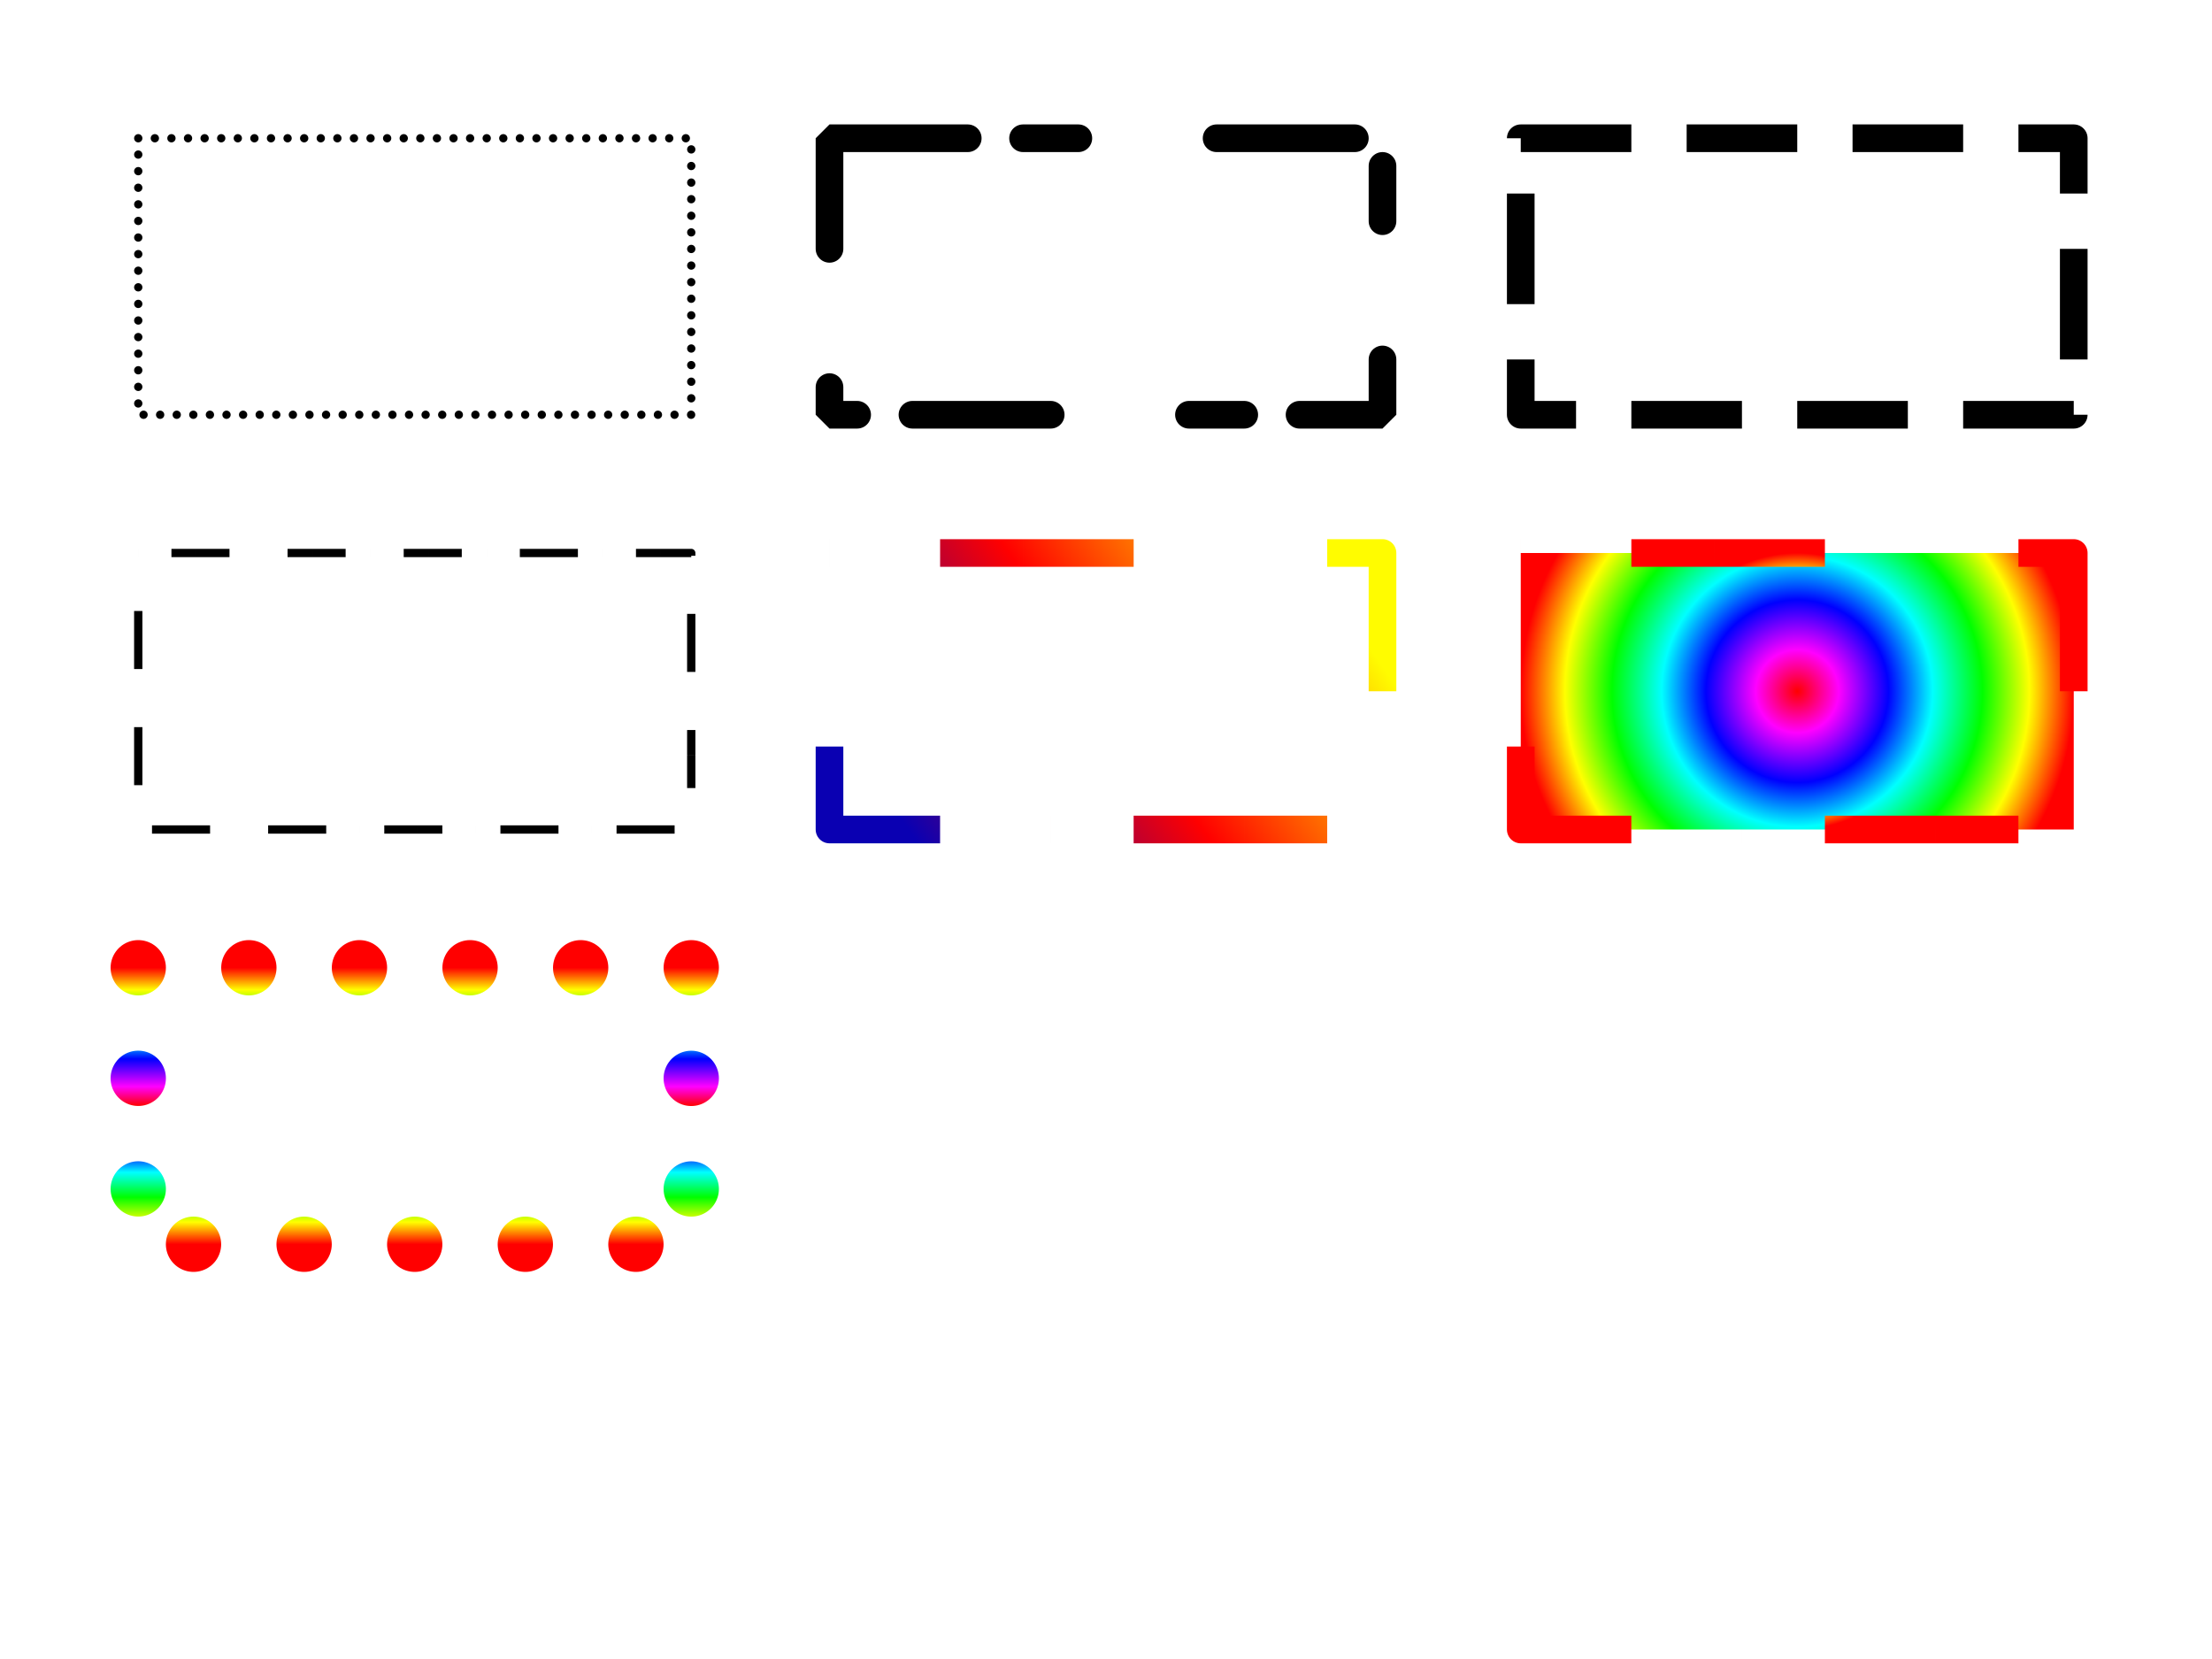
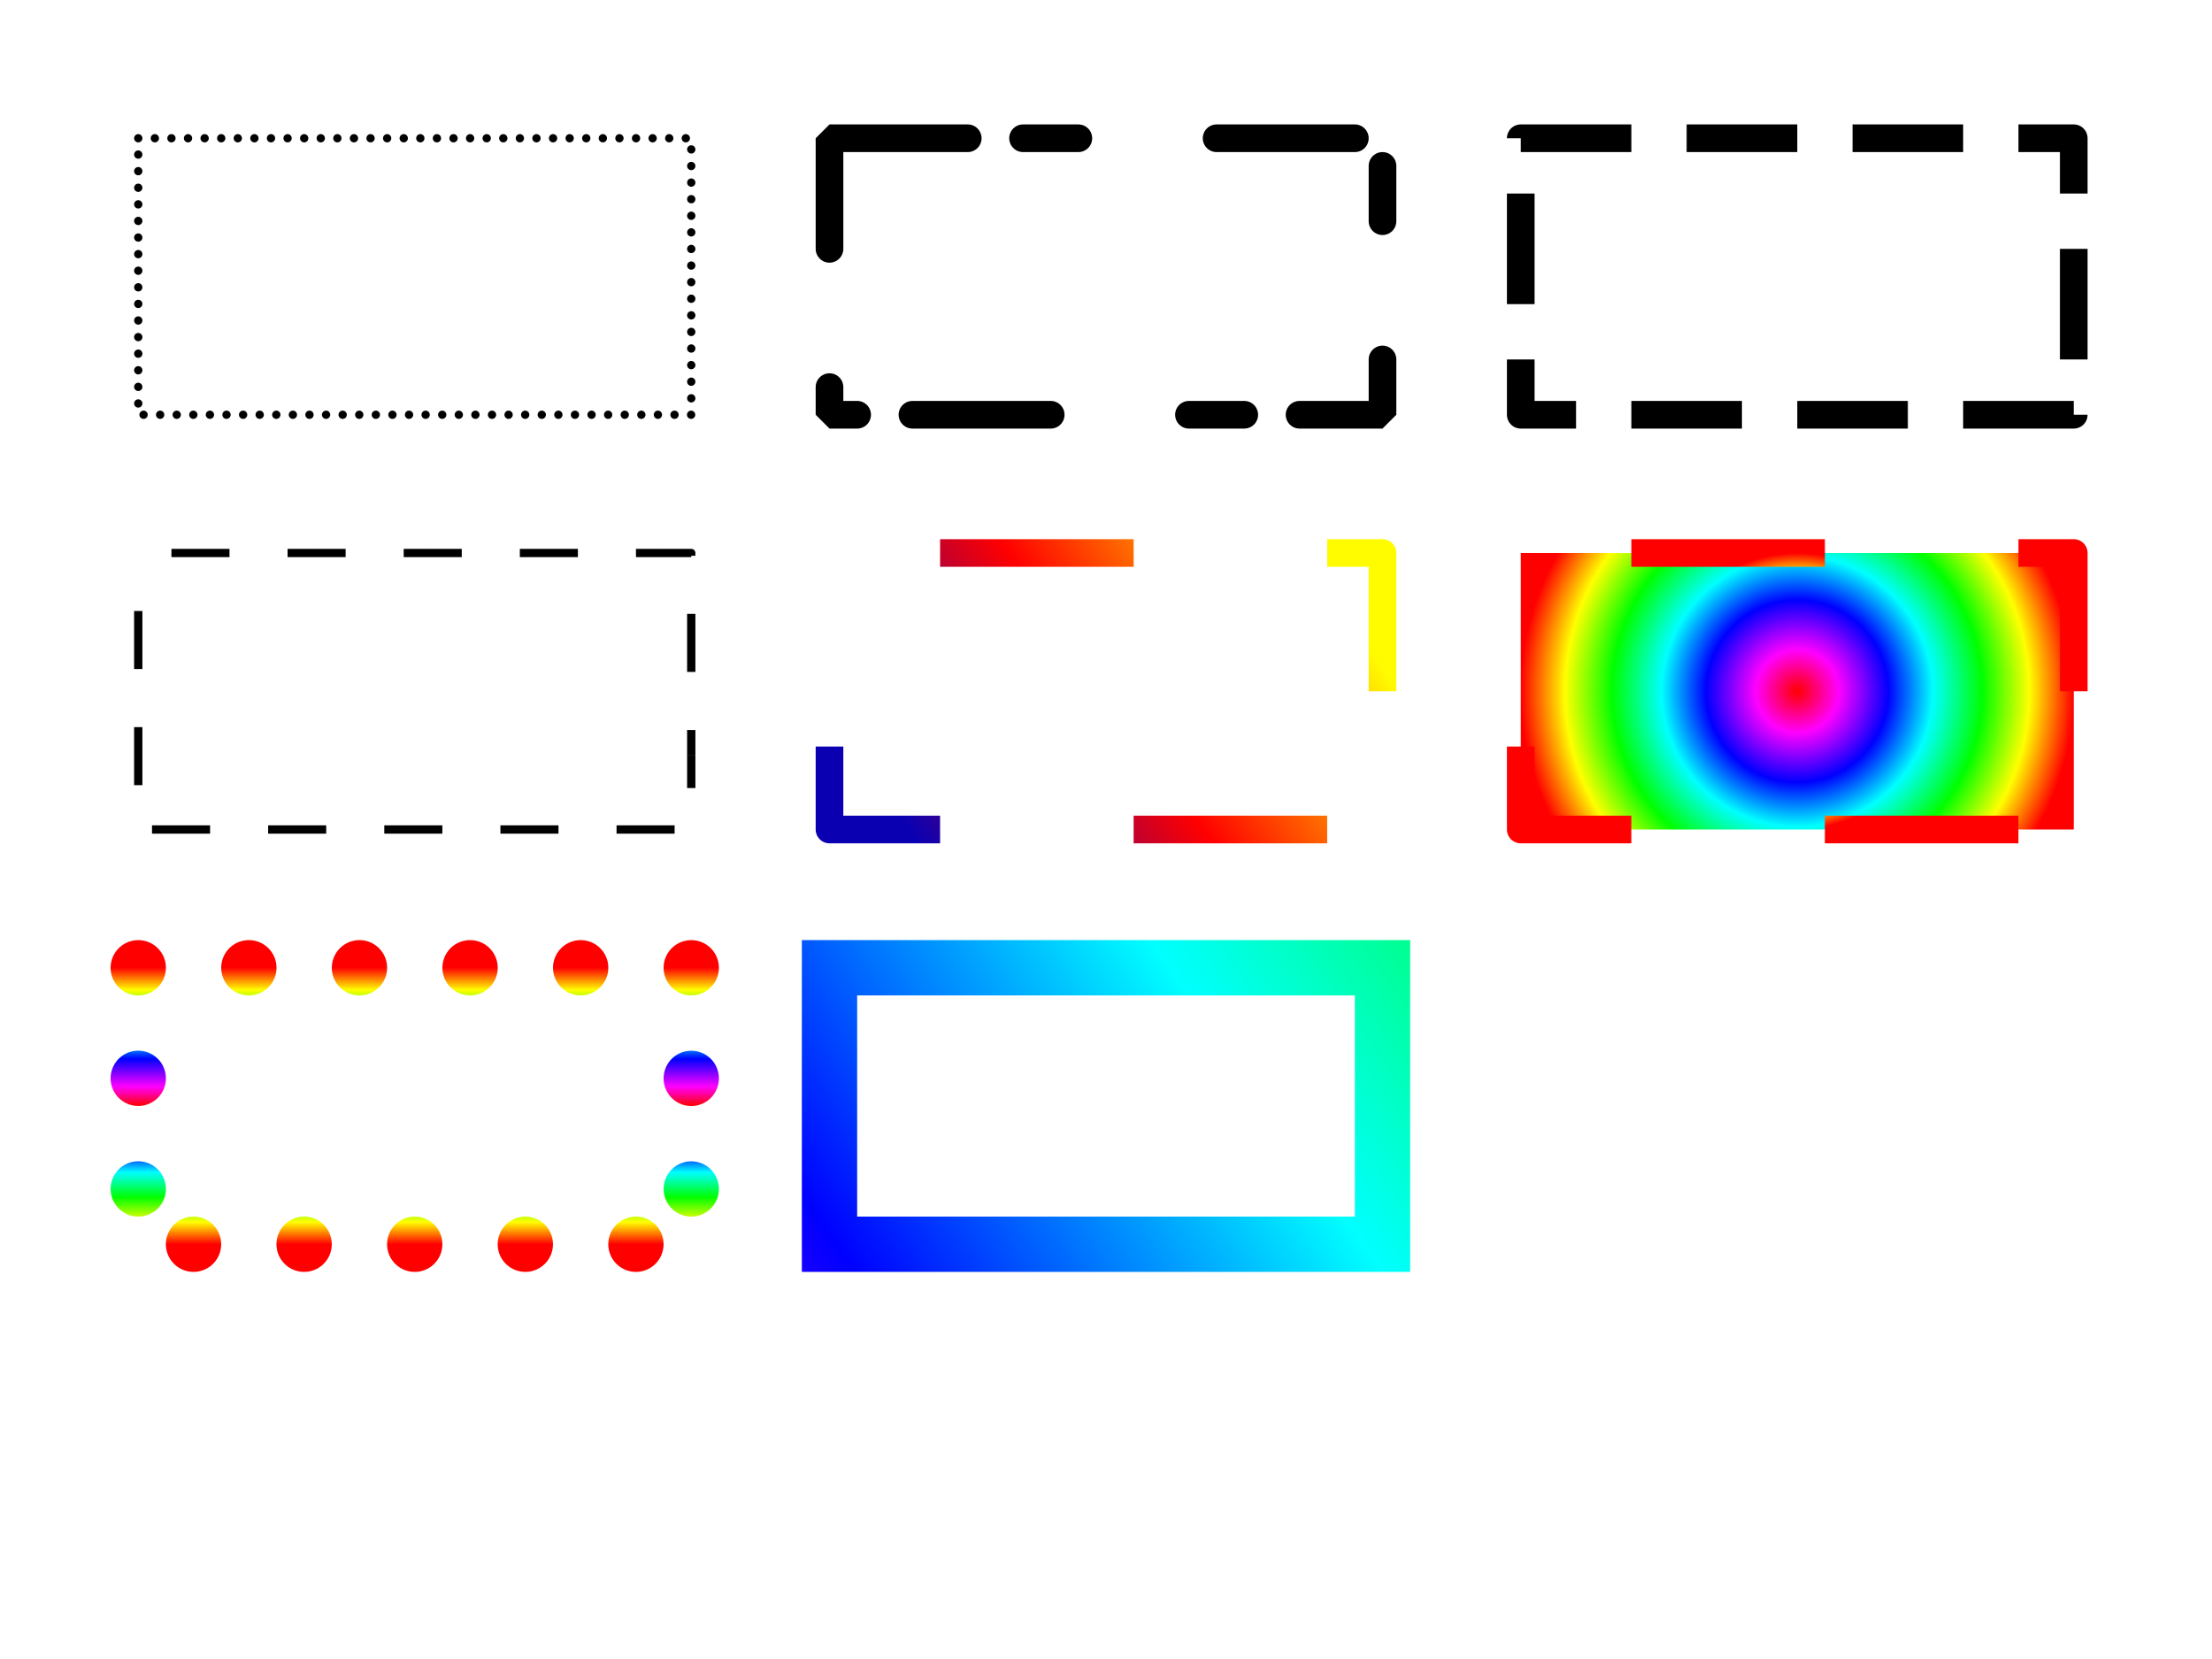
<svg xmlns="http://www.w3.org/2000/svg" xmlns:xlink="http://www.w3.org/1999/xlink" preserveAspectRatio="none" width="800" height="600" viewBox="0 0 800 600">
  <defs>
    <style>

      .cls-3 {
        stroke: #000;
        stroke-linecap: round;
        stroke-width: 3px;
        stroke-dasharray: 0.001,6;
        fill: none;
      }

      .cls-4 {
        stroke: #000;
        stroke-linecap: round;
        stroke-linejoin: bevel;
        stroke-width: 10px;
        stroke-dasharray: 50,20,20,50;
        fill: none;
      }

      .cls-5 {
        stroke: #000;
        stroke-linejoin: round;
        stroke-width: 10px;
        stroke-dasharray: 40,20;
        fill: none;
      }

      .cls-6 {
        stroke: #000;
        stroke-linejoin: round;
        stroke-width: 3px;
        stroke-dasharray: 0.001,12,9;
        fill: none;
      }

      .cls-7 {
        stroke: url(#linear-gradient-1);
        stroke-linejoin: round;
        stroke-width: 10px;
        stroke-dasharray: 0.001,40,30;
        fill: none;
      }

      .cls-8 {
        fill: url(#radial-gradient-1);
        stroke: url(#radial-gradient-2);
        stroke-linejoin: round;
        stroke-width: 10px;
        stroke-dasharray: 0.001,40,30;
      }

      .cls-9 {
        stroke: url(#linear-gradient-2);
        stroke-linecap: round;
        stroke-width: 20px;
        stroke-dasharray: 0.001,40;
        fill: none;
      }

      .cls-10 {
        stroke: url(#linear-gradient-3);
        stroke-width: 20px;
        fill: none;
      }
    </style>
    <linearGradient id="linear-gradient-1" gradientUnits="userSpaceOnUse" x1="328.593" y1="300" x2="471.407" y2="200">
      <stop offset="0" stop-color="#0a00b2" />
      <stop offset="0.5" stop-color="red" />
      <stop offset="1" stop-color="#fffc00" />
    </linearGradient>
    <radialGradient id="radial-gradient-1" gradientUnits="userSpaceOnUse" cx="650" cy="250" r="100">
      <stop offset="0" stop-color="red" />
      <stop offset="0.15" stop-color="#f0f" />
      <stop offset="0.33" stop-color="blue" />
      <stop offset="0.49" stop-color="aqua" />
      <stop offset="0.67" stop-color="lime" />
      <stop offset="0.84" stop-color="#ff0" />
      <stop offset="1" stop-color="red" />
    </radialGradient>
-     <radialGradient id="radial-gradient-2" gradientUnits="userSpaceOnUse" cx="650" cy="250" r="50" xlink:href="#radial-gradient-1" />
+     <radialGradient id="radial-gradient-2" r="50" xlink:href="#radial-gradient-1" />
    <linearGradient id="linear-gradient-2" gradientUnits="userSpaceOnUse" x1="150" y1="450" x2="150" y2="350">
      <stop offset="0" stop-color="red" />
      <stop offset="0.08" stop-color="#ff0" />
      <stop offset="0.17" stop-color="lime" />
      <stop offset="0.26" stop-color="aqua" />
      <stop offset="0.33" stop-color="blue" />
      <stop offset="0.43" stop-color="#f0f" />
      <stop offset="0.5" stop-color="red" />
-       <stop offset="0.5" stop-color="red" />
      <stop offset="0.57" stop-color="#f0f" />
      <stop offset="0.67" stop-color="blue" />
      <stop offset="0.74" stop-color="aqua" />
      <stop offset="0.83" stop-color="lime" />
      <stop offset="0.92" stop-color="#ff0" />
      <stop offset="1" stop-color="red" />
    </linearGradient>
-     <linearGradient id="linear-gradient-3" x1="0" y1="580.083" x2="800" y2="19.917" xlink:href="#undefined" />
+     <linearGradient id="linear-gradient-3" x1="0" y1="580.083" x2="800" y2="19.917" xlink:href="#radial-gradient-1" />
  </defs>
  <path d="M50,50H250V150H50V50Z" class="cls-3" fill-rule="evenodd" />
  <path d="M300,50H500V150H300V50Z" class="cls-4" fill-rule="evenodd" />
  <path d="M550,50H750V150H550V50Z" class="cls-5" fill-rule="evenodd" />
  <path d="M50,200H250V300H50V200Z" class="cls-6" fill-rule="evenodd" />
  <path d="M300,200H500V300H300V200Z" class="cls-7" fill-rule="evenodd" />
  <path d="M550,200H750V300H550V200Z" class="cls-8" fill-rule="evenodd" />
  <path d="M50,350H250V450H50V350Z" class="cls-9" fill-rule="evenodd" />
  <path d="M300,350H500V450H300V350Z" class="cls-10" fill-rule="evenodd" />
</svg>
